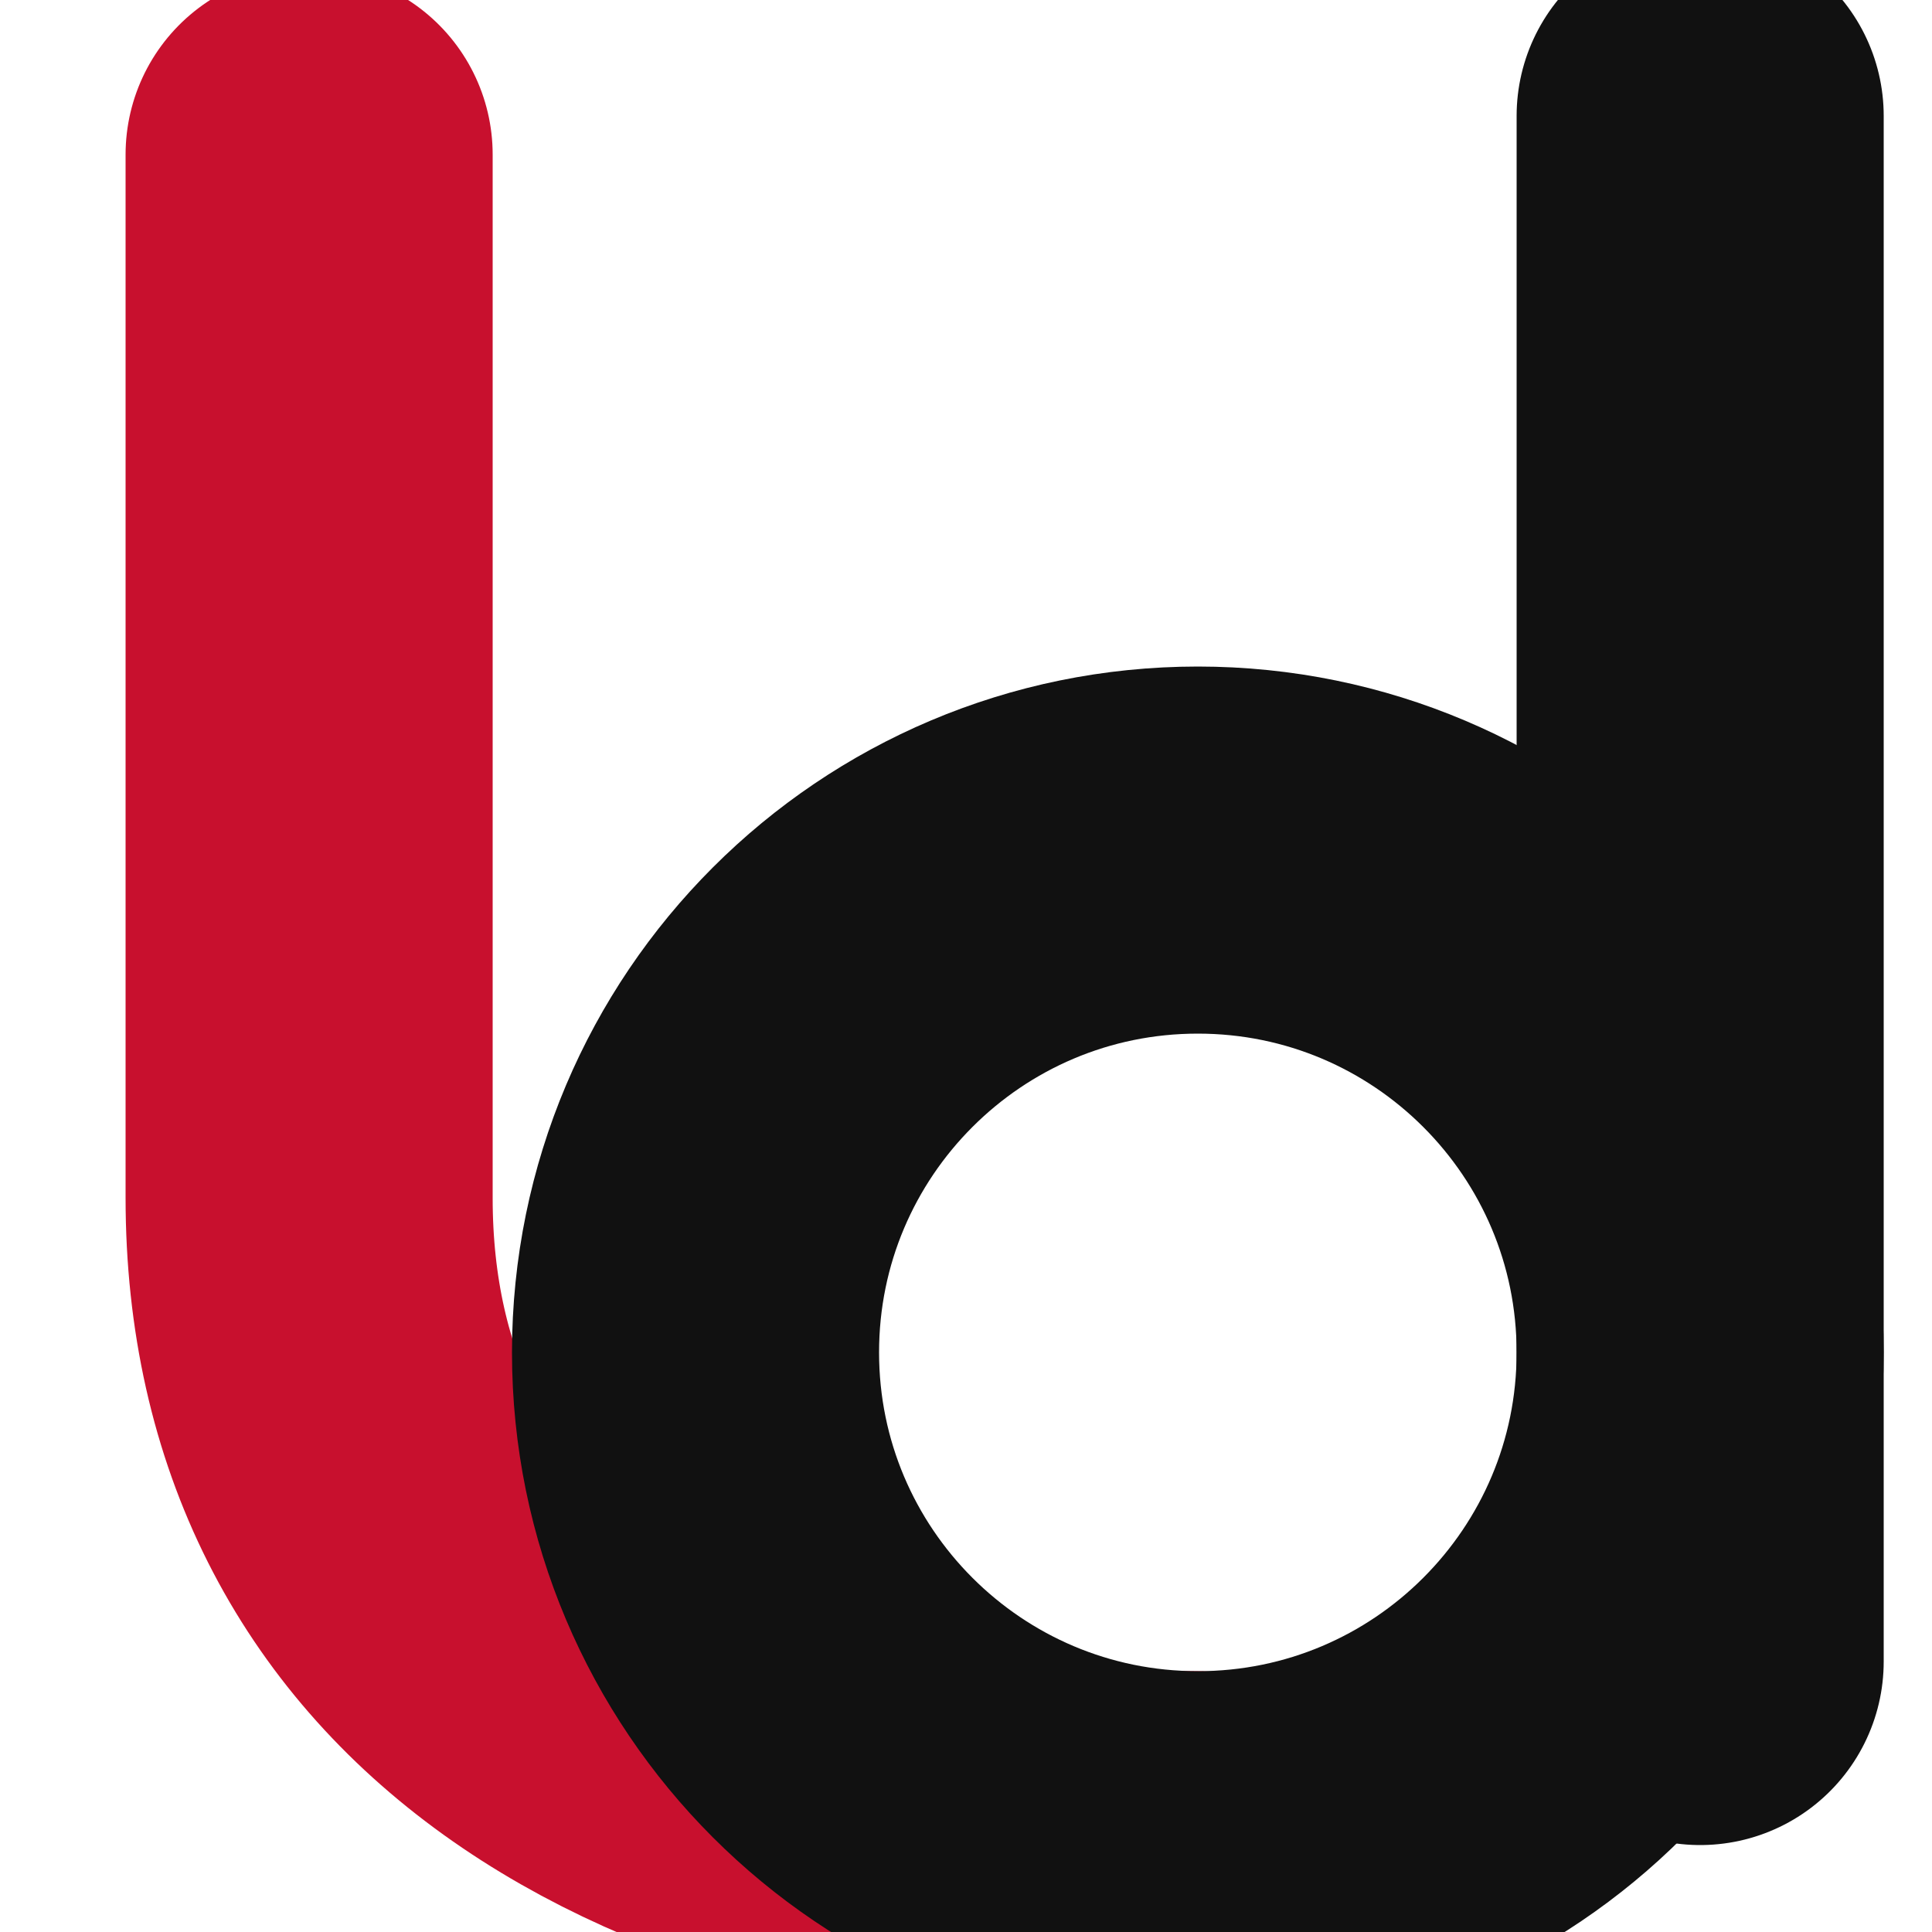
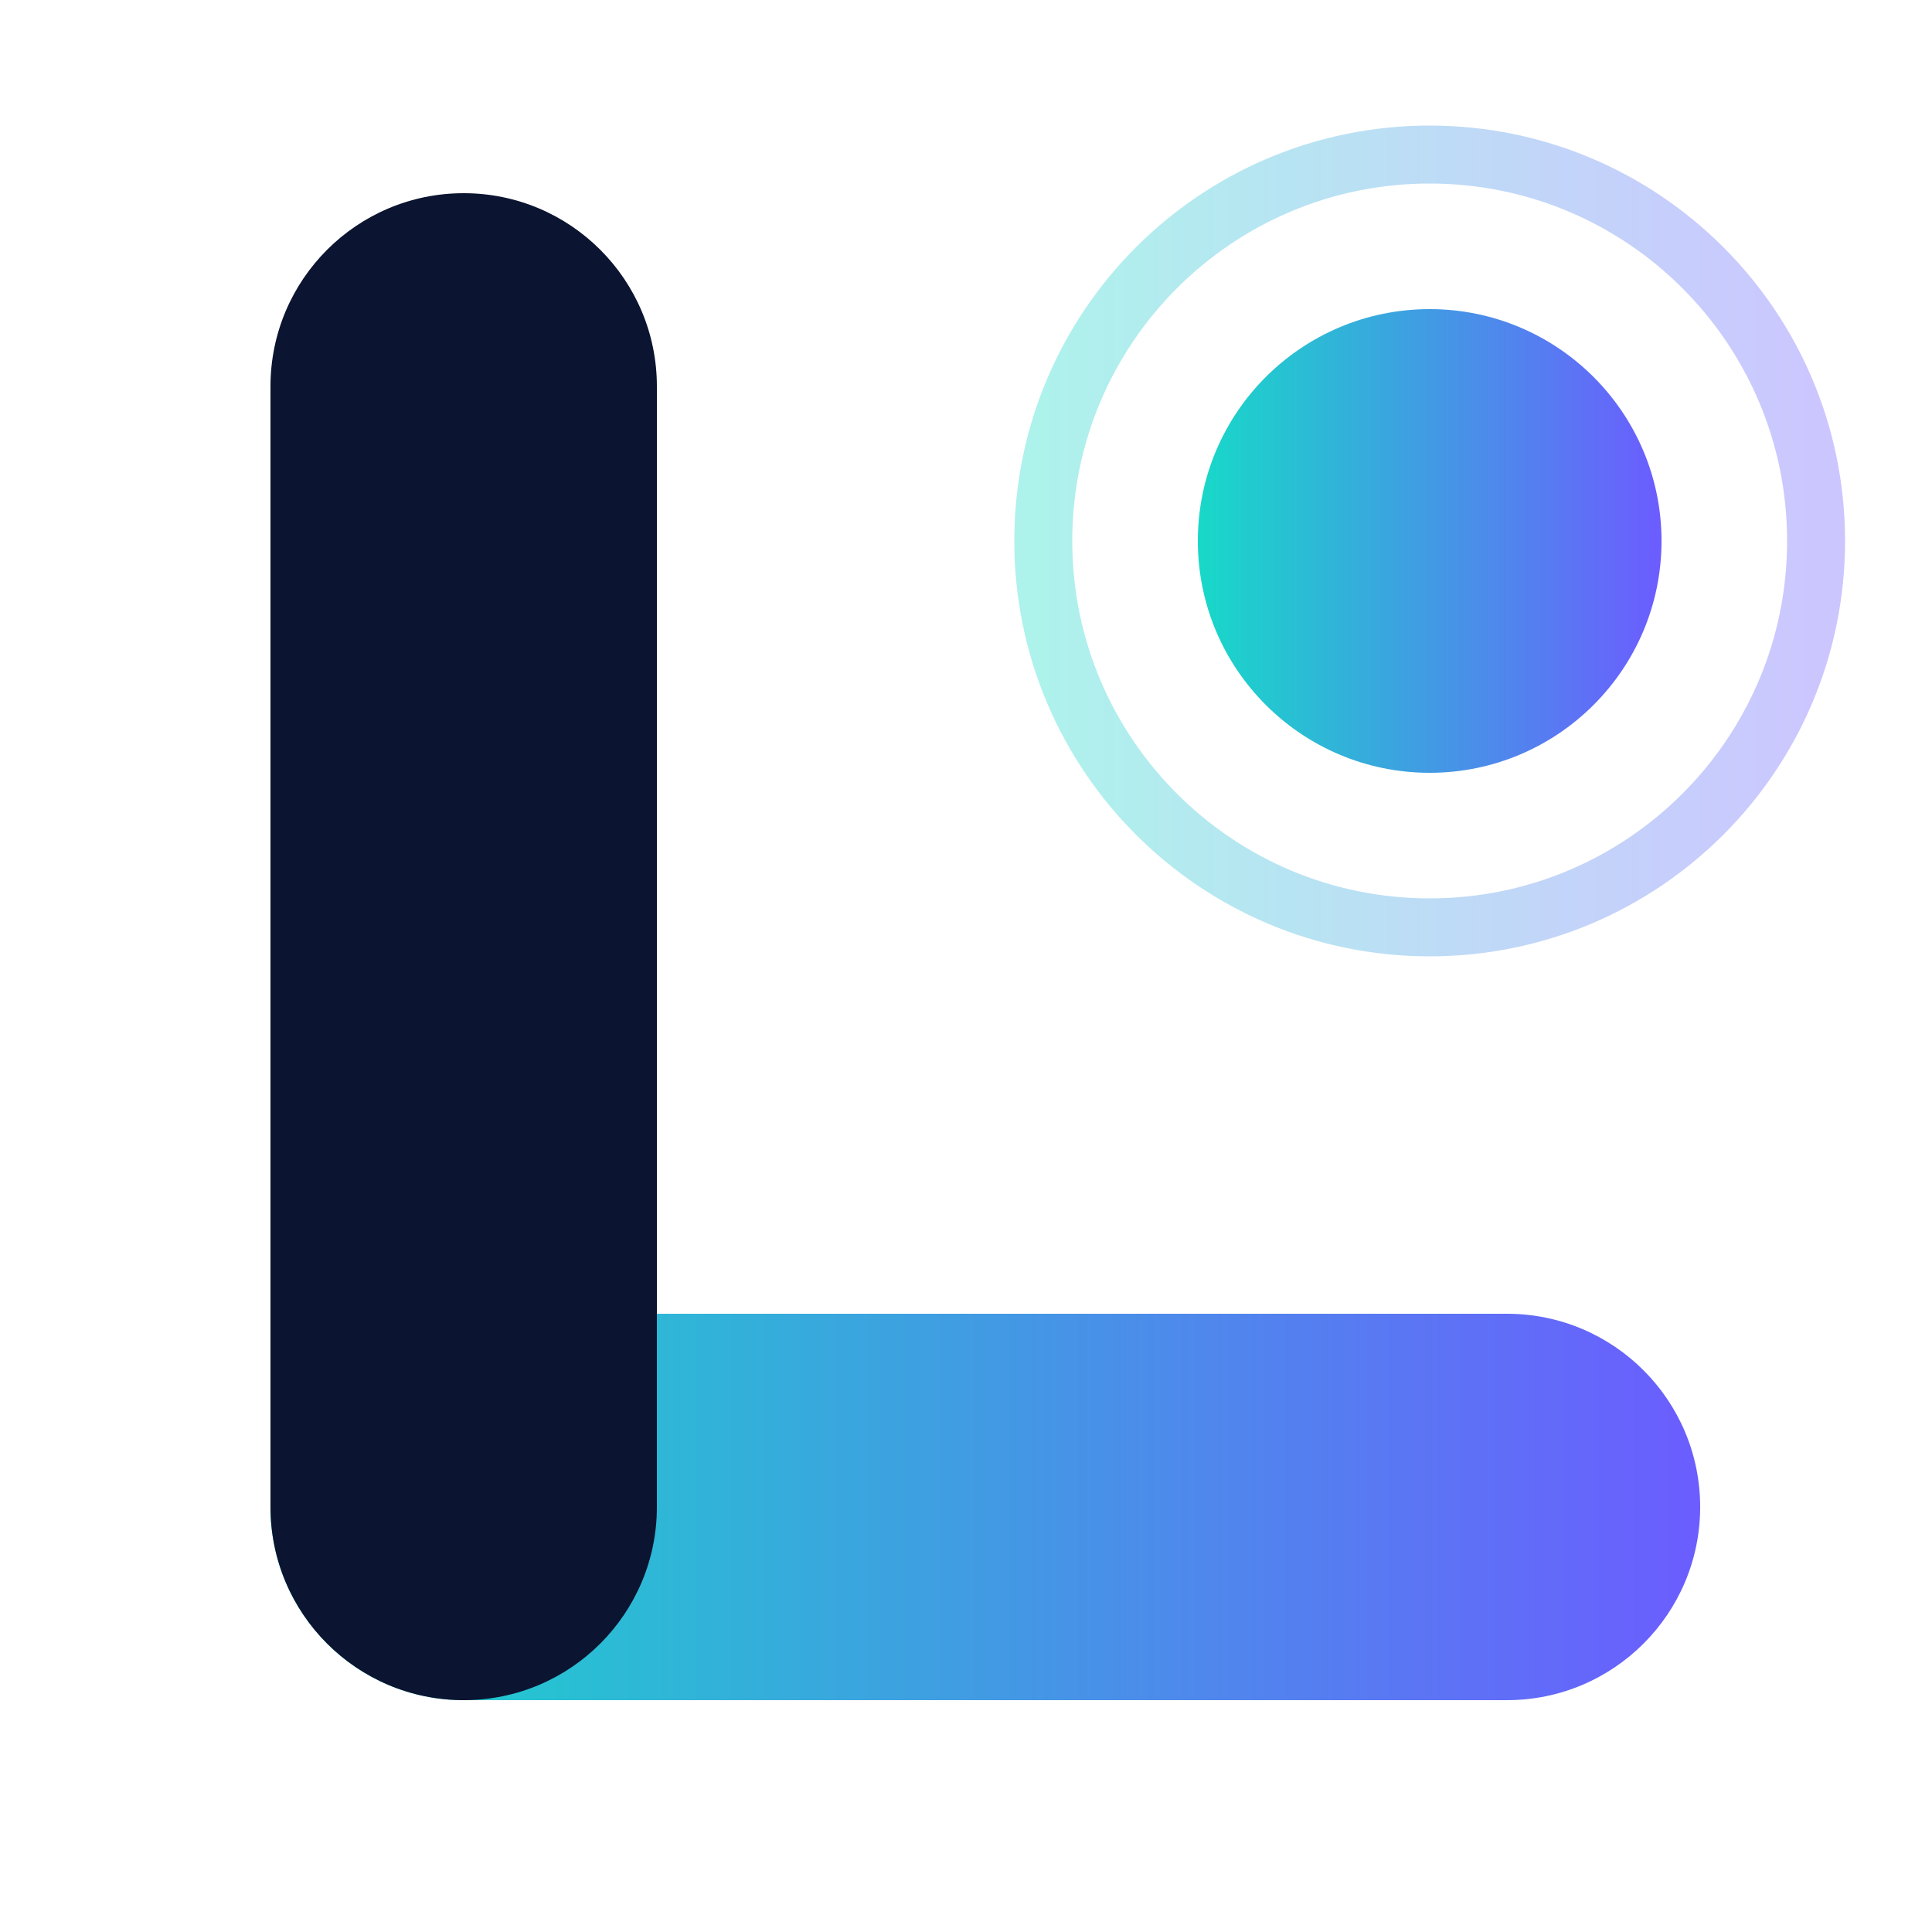
- <svg xmlns="http://www.w3.org/2000/svg" viewBox="0 0 100 100" width="100" height="100">
+ <svg xmlns="http://www.w3.org/2000/svg" viewBox="0 0 100 100" width="100" height="100" role="img" aria-label="Landmark">
+   <defs>
+     <linearGradient id="lmg8" x1="0" y1="0" x2="1" y2="0">
+       <stop offset="0" stop-color="#17D9C8" />
+       <stop offset="1" stop-color="#6C5CFF" />
+     </linearGradient>
+   </defs>
  <g transform="translate(0.00,0.00) scale(1)">
-     <path d="M16 8 V 62 C16 84 34 96 62 96" fill="none" stroke="#C8102E" stroke-width="19" stroke-linecap="round" stroke-linejoin="round" />
-     <path d="M88 6 V 86" fill="none" stroke="#111111" stroke-width="19" stroke-linecap="round" />
-     <circle cx="62" cy="70" r="26" fill="none" stroke="#111111" stroke-width="19" />
+     <circle cx="74" cy="28" r="20" fill="none" stroke="url(#lmg8)" stroke-width="3" opacity=".35" />
+     <circle cx="74" cy="28" r="12" fill="url(#lmg8)" class="lm-dot" />
+     <rect x="14" y="68" width="74" height="20" rx="10" fill="url(#lmg8)" />
+     <rect x="14" y="10" width="20" height="78" rx="10" fill="#0B1430" />
  </g>
</svg>
